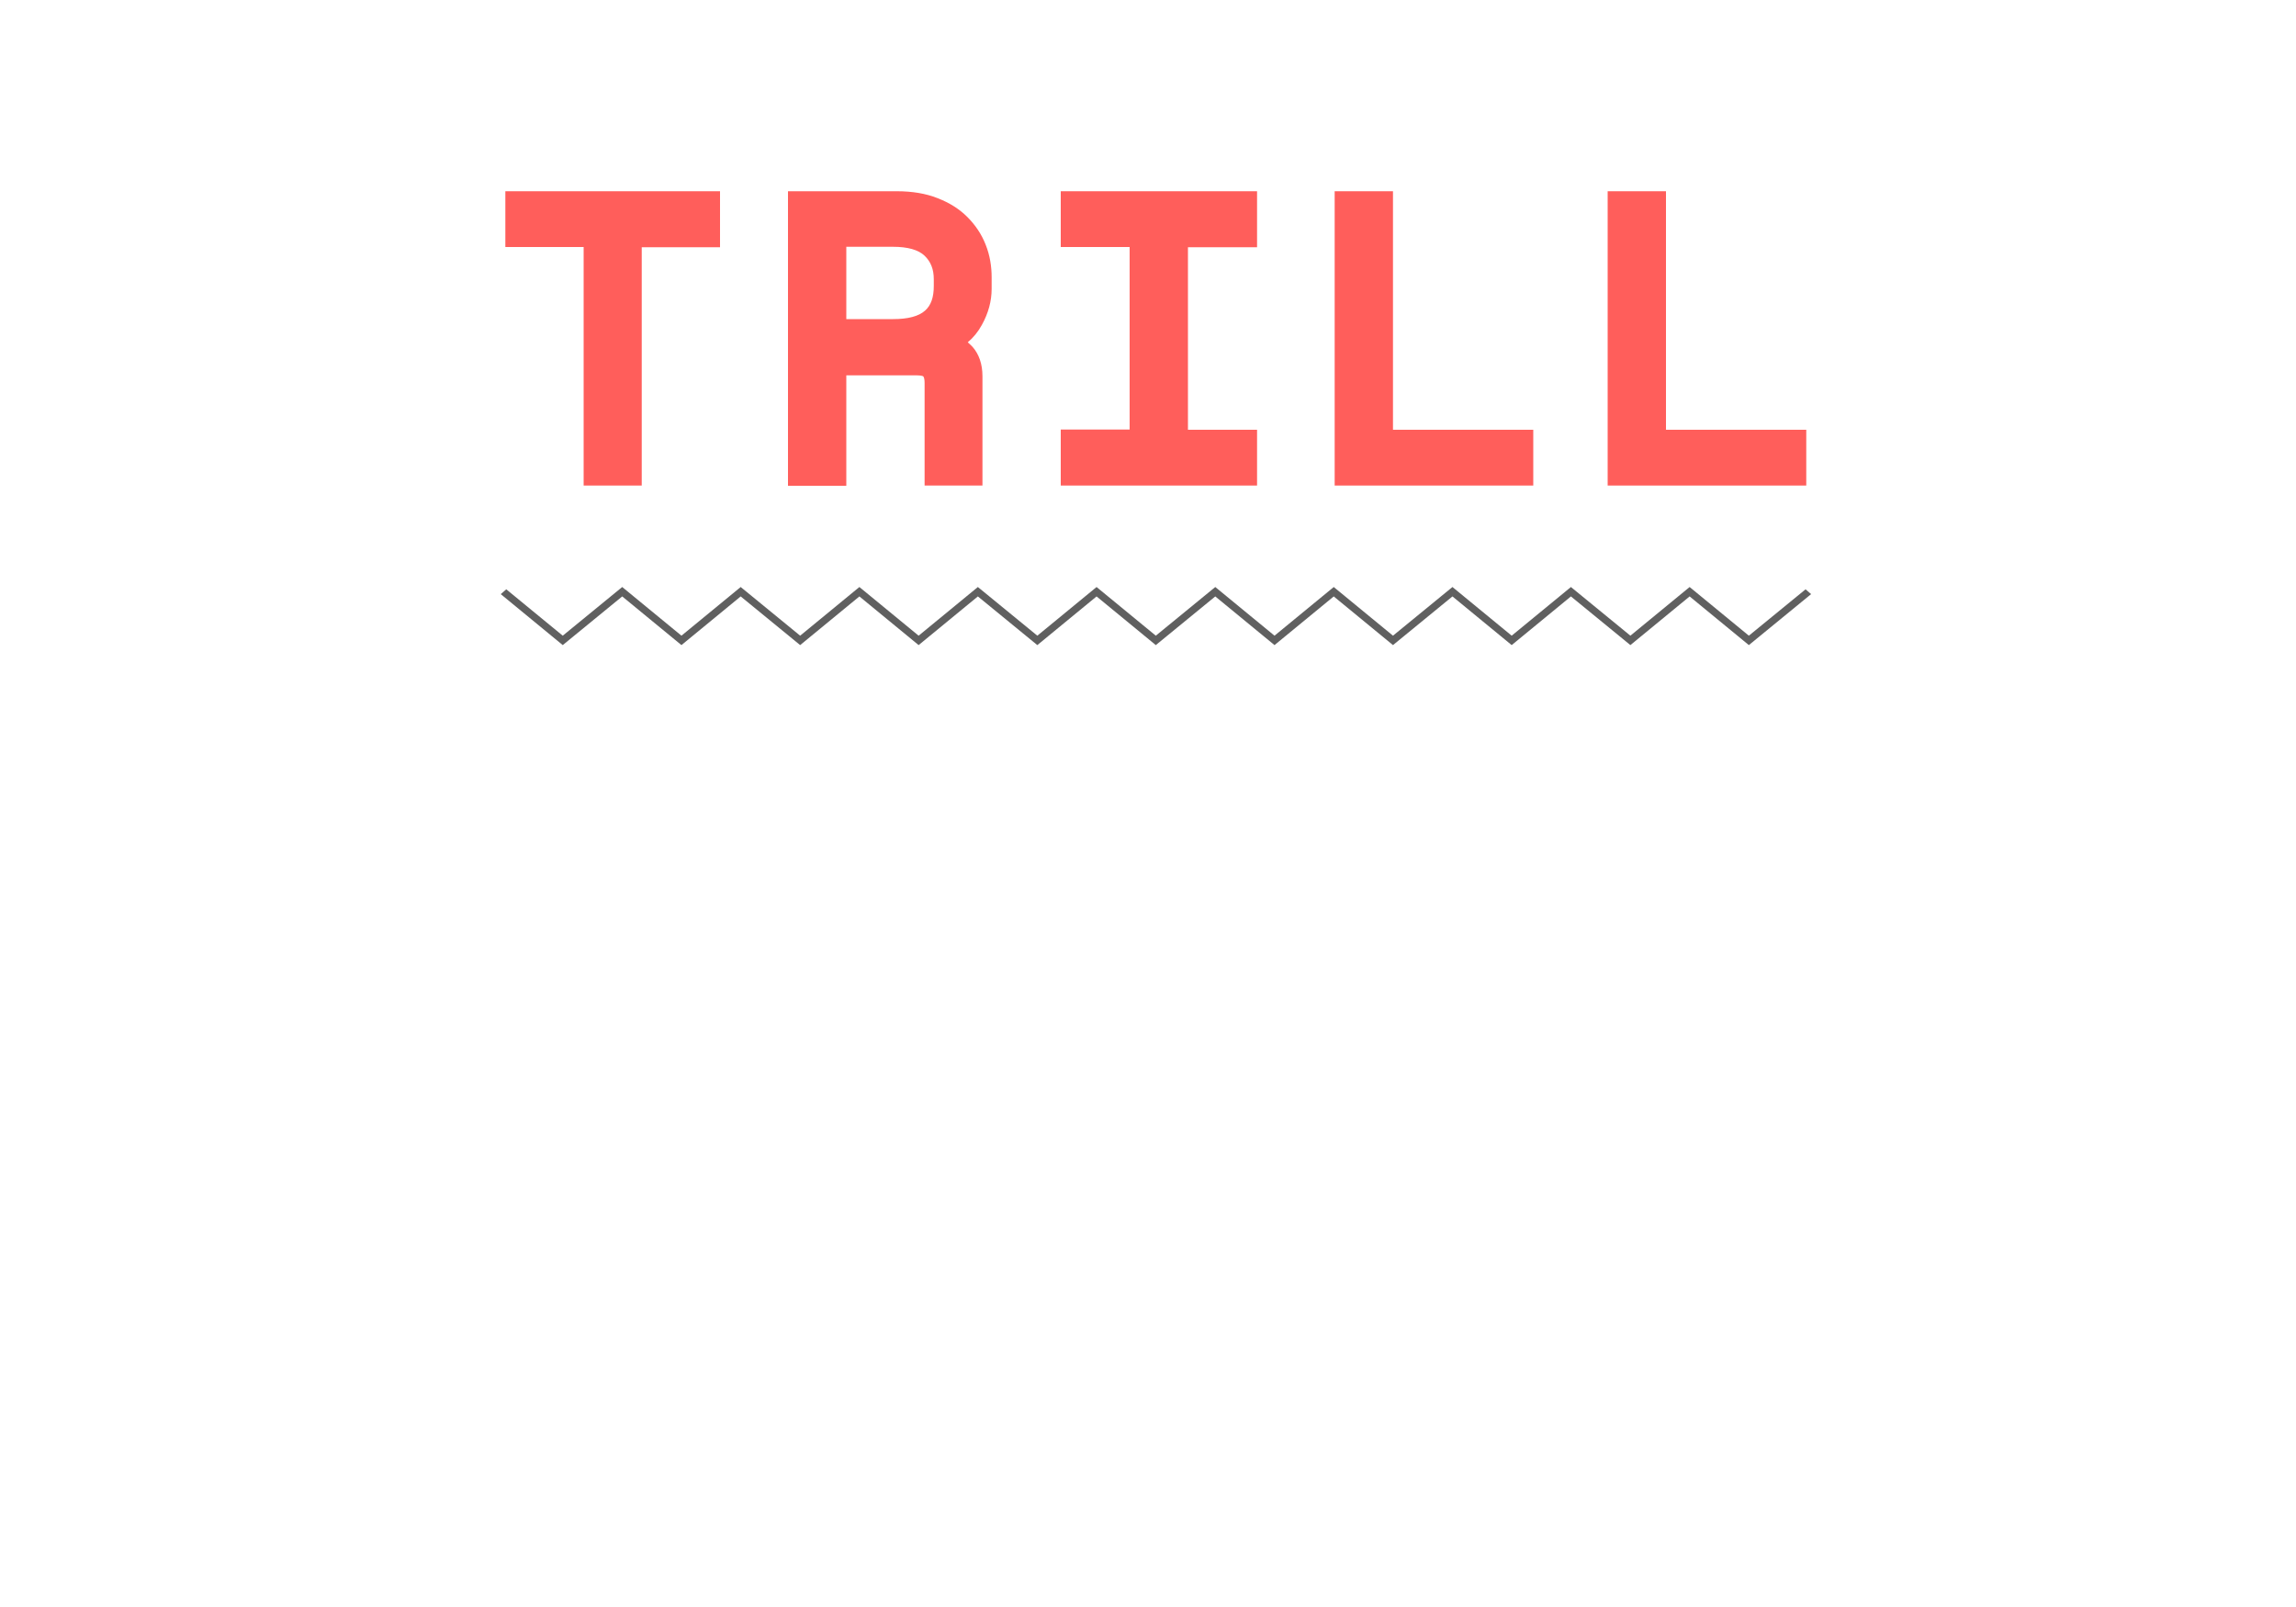
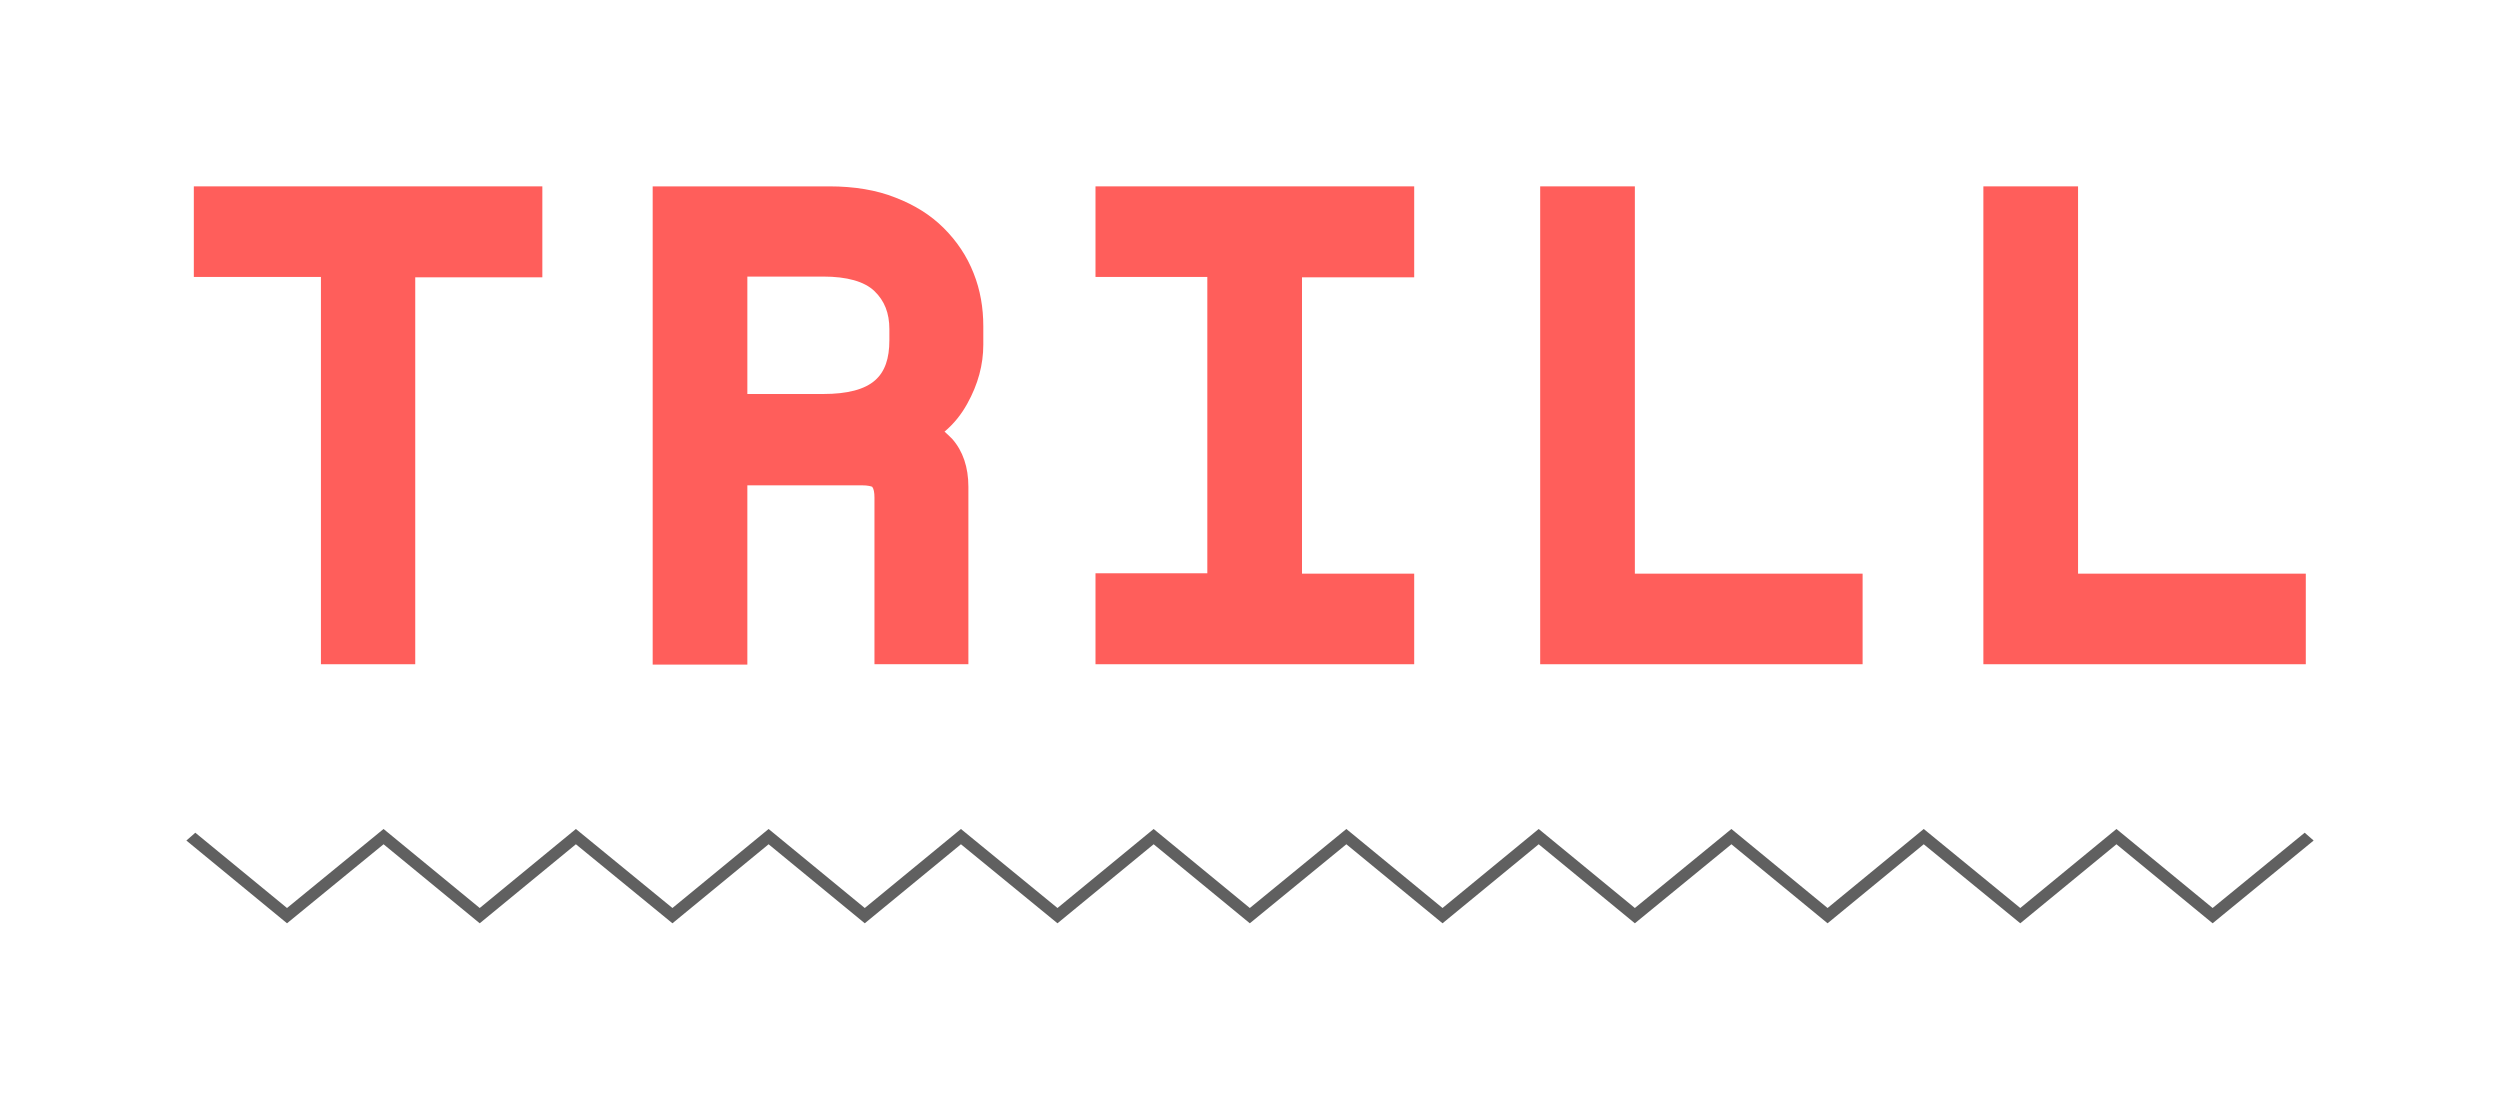
- <svg xmlns="http://www.w3.org/2000/svg" version="1.1" id="Layer_1" x="0px" y="0px" viewBox="0 0 1000 700" style="enable-background:new 0 0 1000 700;" xml:space="preserve">
-   <style type="text/css">
- 	.st0{fill:#606060;}
- 	.st1{fill:#FF5E5B;}
- </style>
-   <polygon class="st0" points="296.8,281 271,259.8 245.1,281 218.1,258.8 220.5,256.7 245.1,276.9 271,255.7 296.8,276.9   322.6,255.7 348.5,276.9 374.3,255.7 400.1,276.9 425.9,255.7 451.8,276.9 477.6,255.7 503.4,276.9 529.3,255.7 555.1,276.9   580.9,255.7 606.7,276.9 632.6,255.7 658.4,276.9 684.2,255.7 710.1,276.9 735.9,255.7 761.7,276.9 786.4,256.7 788.8,258.8   761.7,281 735.9,259.8 710.1,281 684.2,259.8 658.4,281 632.6,259.8 606.7,281 580.9,259.8 555.1,281 529.3,259.8 503.4,281   477.6,259.8 451.8,281 425.9,259.8 400.1,281 374.3,259.8 348.5,281 322.6,259.8 " />
-   <g>
-     <g>
-       <path class="st1" d="M279.6,211.5h-25.4V107.6h-34.1V83.3h93.5v24.4h-34.1V211.5z" />
-     </g>
-     <g>
-       <path class="st1" d="M428.1,211.5h-25.4v-44.7c0-1.4-0.2-2.4-0.6-2.9c-0.2-0.1-1.1-0.4-2.8-0.4h-30.7v48.1h-25.4V83.3h47.4    c6.7,0,12.7,1,17.7,3c5.2,2,9.5,4.7,13,8.2c3.5,3.5,6.2,7.5,8,12.1c1.8,4.5,2.6,9.3,2.6,14.2v5c0,5.3-1.4,10.6-4.3,15.8    c-1.6,2.9-3.6,5.4-6.1,7.5c0.7,0.6,1.4,1.3,2.1,2c2.8,3.2,4.3,7.5,4.3,12.8V211.5z M402.1,163.8L402.1,163.8L402.1,163.8z     M368.6,139H389c6.4,0,11.1-1.2,13.9-3.7c2.6-2.3,3.8-5.8,3.8-10.7v-3c0-4.3-1.3-7.6-4-10.2c-2.7-2.6-7.4-3.9-13.7-3.9h-20.4V139z    " />
-     </g>
-     <g>
-       <path class="st1" d="M547.4,211.5H462v-24.4H492v-79.5H462V83.3h85.5v24.4h-30.1v79.5h30.1V211.5z" />
-     </g>
-     <g>
-       <path class="st1" d="M667.8,211.5h-86.5V83.3h25.4v103.9h61.1V211.5z" />
-     </g>
-     <g>
-       <path class="st1" d="M786.7,211.5h-86.5V83.3h25.4v103.9h61.1V211.5z" />
-     </g>
+ <svg xmlns="http://www.w3.org/2000/svg" width="670.7" height="297.7" version="1.1" viewBox="0 0 670.7 297.7" xml:space="preserve">
+   <style id="style" type="text/css">.st0{fill:#606060;}.st1{fill:#FF5E5B;}</style>
+   <polygon id="zigzag" class="st0" transform="translate(-168.1,-33.3)" points="220.5 256.7 245.1 276.9 271 255.7 296.8 276.9 322.6 255.7 348.5 276.9 374.3 255.7 400.1 276.9 425.9 255.7 451.8 276.9 477.6 255.7 503.4 276.9 529.3 255.7 555.1 276.9 580.9 255.7 606.7 276.9 632.6 255.7 658.4 276.9 684.2 255.7 710.1 276.9 735.9 255.7 761.7 276.9 786.4 256.7 788.8 258.8 761.7 281 735.9 259.8 710.1 281 684.2 259.8 658.4 281 632.6 259.8 606.7 281 580.9 259.8 555.1 281 529.3 259.8 503.4 281 477.6 259.8 451.8 281 425.9 259.8 400.1 281 374.3 259.8 348.5 281 322.6 259.8 296.8 281 271 259.8 245.1 281 218.1 258.8" />
+   <g id="TRILL" transform="translate(-168.1,-33.3)">
+     <path id="T" class="st1" d="m279.6 211.5h-25.4v-103.9h-34.1v-24.3h93.5v24.4h-34.1v103.8z" />
+     <path id="R" class="st1" d="m428.1 211.5h-25.4v-44.7c0-1.4-0.2-2.4-0.6-2.9-0.2-0.1-1.1-0.4-2.8-0.4h-30.7v48.1h-25.4v-128.3h47.4c6.7 0 12.7 1 17.7 3 5.2 2 9.5 4.7 13 8.2s6.2 7.5 8 12.1c1.8 4.5 2.6 9.3 2.6 14.2v5c0 5.3-1.4 10.6-4.3 15.8-1.6 2.9-3.6 5.4-6.1 7.5 0.7 0.6 1.4 1.3 2.1 2 2.8 3.2 4.3 7.5 4.3 12.8v47.6zm-26-47.7m-33.5-24.8h20.4c6.4 0 11.1-1.2 13.9-3.7 2.6-2.3 3.8-5.8 3.8-10.7v-3c0-4.3-1.3-7.6-4-10.2s-7.4-3.9-13.7-3.9h-20.4z" />
+     <path id="I" class="st1" d="m547.4 211.5h-85.4v-24.4h30v-79.5h-30v-24.3h85.5v24.4h-30.1v79.5h30.1v24.3z" />
+     <path class="st1" d="m667.8 211.5h-86.5v-128.2h25.4v103.9h61.1z" />
+     <path class="st1" d="m786.7 211.5h-86.5v-128.2h25.4v103.9h61.1z" />
  </g>
</svg>
